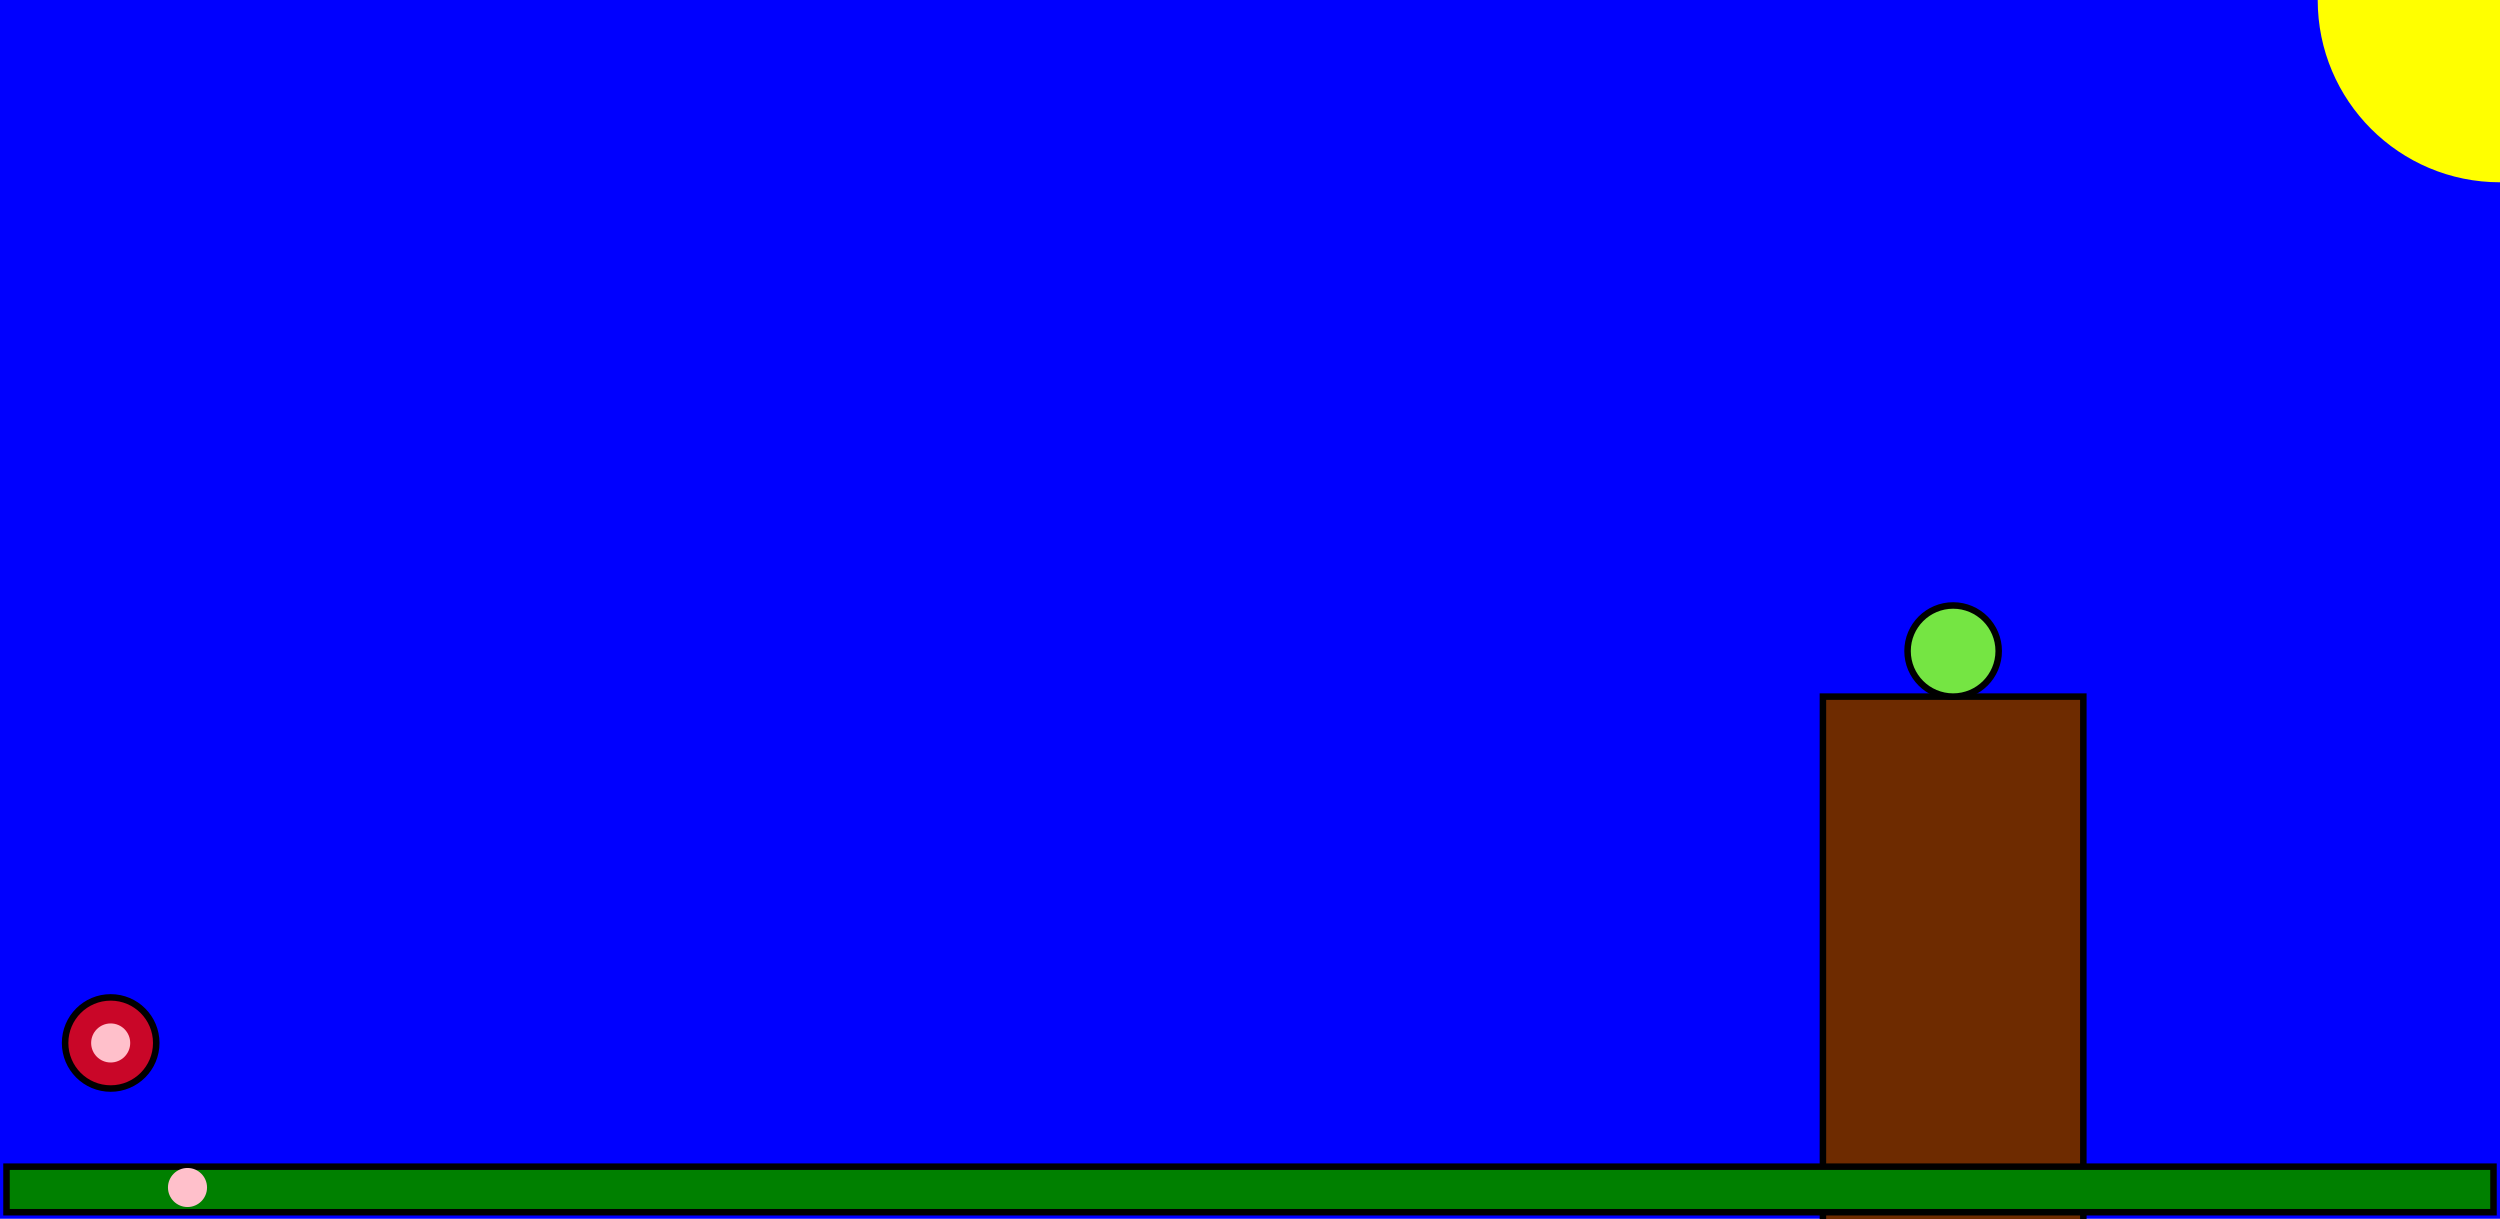
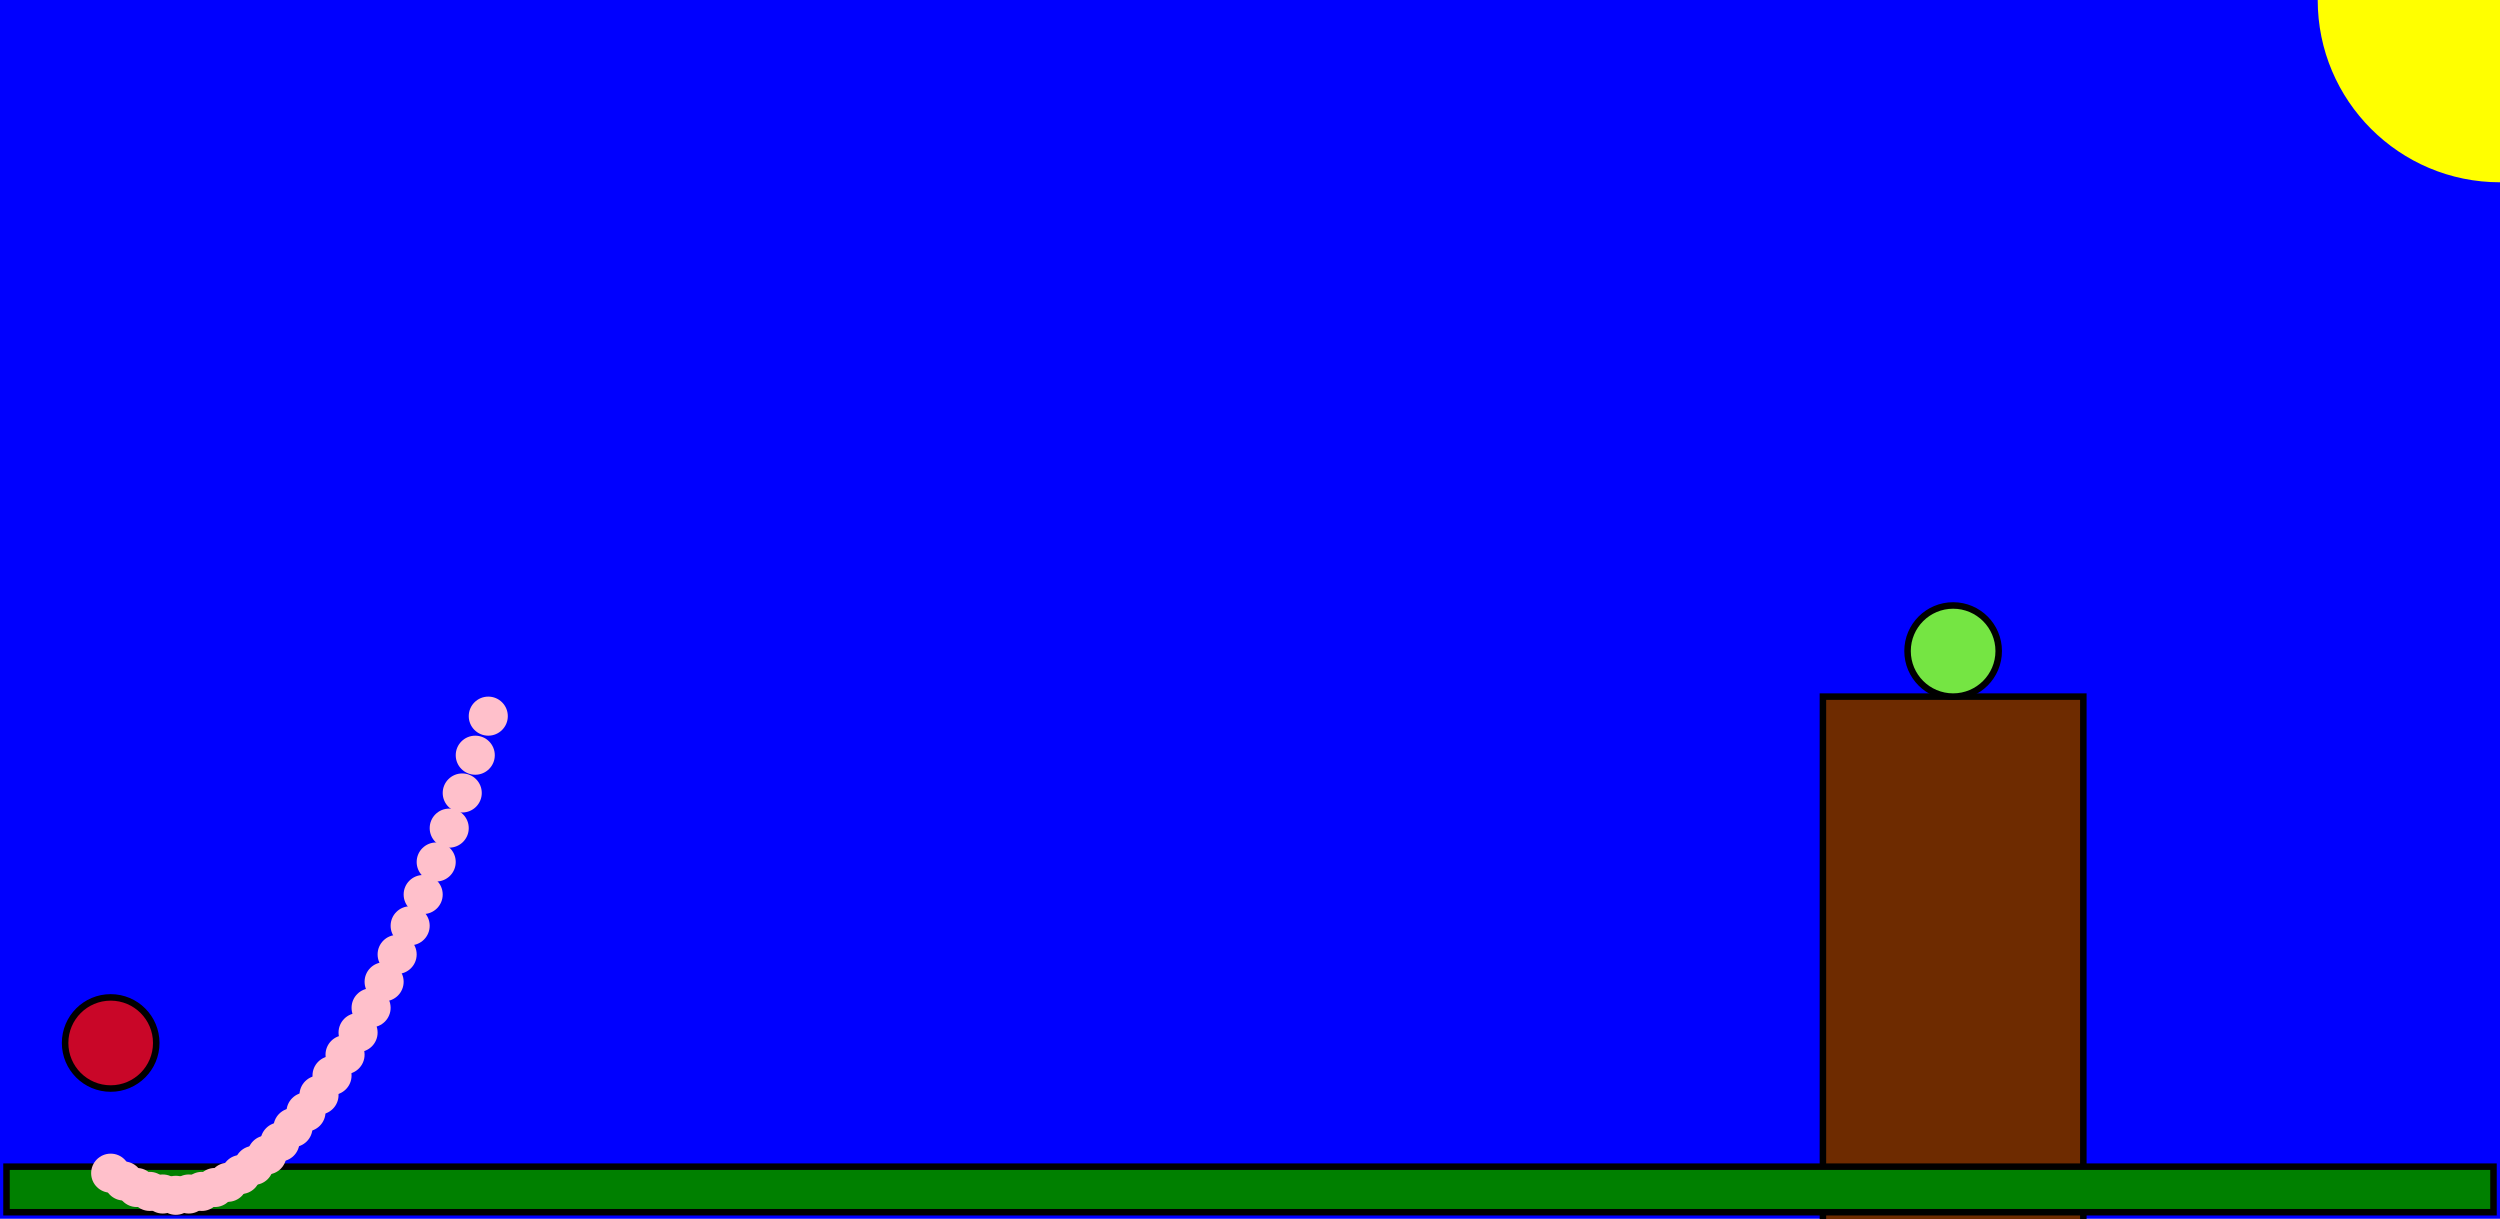
<svg xmlns="http://www.w3.org/2000/svg" width="1920" height="936" version="1.1">
  <rect x="0" y="0" width="1920" height="936" stroke="blue" fill="blue" stroke-width="0" />
  <rect x="1400" y="535" width="200" height="436" stroke="black" fill="#6e2b00" stroke-width="5" />
  <rect x="5" y="896" width="1910" height="35" stroke="black" fill="green" stroke-width="5" />
  <circle cx="1920" cy="0" r="140" stroke="black" fill="yellow" stroke-width="0" />
  <circle cx="85" cy="801" r="35" stroke="black" fill="#c90628" stroke-width="5" />
  <circle cx="1500" cy="500" r="35" stroke="black" fill="#75e543" stroke-width="5" />
-   <circle cx="85" cy="801" r="15" stroke="black" fill="pink" stroke-width="0" />
-   <circle cx="144" cy="912" r="15" stroke="black" fill="pink" stroke-width="0" />
-   <circle cx="204" cy="1040" r="15" stroke="black" fill="pink" stroke-width="0" />
-   <circle cx="264" cy="1183" r="15" stroke="black" fill="pink" stroke-width="0" />
-   <circle cx="324" cy="1342" r="15" stroke="black" fill="pink" stroke-width="0" />
-   <circle cx="384" cy="1516" r="15" stroke="black" fill="pink" stroke-width="0" />
-   <circle cx="444" cy="1707" r="15" stroke="black" fill="pink" stroke-width="0" />
-   <circle cx="504" cy="1913" r="15" stroke="black" fill="pink" stroke-width="0" />
-   <circle cx="564" cy="2134" r="15" stroke="black" fill="pink" stroke-width="0" />
-   <circle cx="624" cy="2371" r="15" stroke="black" fill="pink" stroke-width="0" />
-   <circle cx="684" cy="2625" r="15" stroke="black" fill="pink" stroke-width="0" />
-   <circle cx="744" cy="2893" r="15" stroke="black" fill="pink" stroke-width="0" />
-   <circle cx="804" cy="3178" r="15" stroke="black" fill="pink" stroke-width="0" />
-   <circle cx="864" cy="3478" r="15" stroke="black" fill="pink" stroke-width="0" />
-   <circle cx="924" cy="3794" r="15" stroke="black" fill="pink" stroke-width="0" />
-   <circle cx="984" cy="4125" r="15" stroke="black" fill="pink" stroke-width="0" />
-   <circle cx="1044" cy="4472" r="15" stroke="black" fill="pink" stroke-width="0" />
-   <circle cx="1104" cy="4835" r="15" stroke="black" fill="pink" stroke-width="0" />
-   <circle cx="1164" cy="5214" r="15" stroke="black" fill="pink" stroke-width="0" />
-   <circle cx="1224" cy="5608" r="15" stroke="black" fill="pink" stroke-width="0" />
-   <circle cx="1284" cy="6018" r="15" stroke="black" fill="pink" stroke-width="0" />
-   <circle cx="1344" cy="6444" r="15" stroke="black" fill="pink" stroke-width="0" />
-   <circle cx="1404" cy="6885" r="15" stroke="black" fill="pink" stroke-width="0" />
-   <circle cx="1464" cy="7342" r="15" stroke="black" fill="pink" stroke-width="0" />
-   <circle cx="1524" cy="7815" r="15" stroke="black" fill="pink" stroke-width="0" />
-   <circle cx="1584" cy="8304" r="15" stroke="black" fill="pink" stroke-width="0" />
-   <circle cx="1644" cy="8808" r="15" stroke="black" fill="pink" stroke-width="0" />
-   <circle cx="1704" cy="9328" r="15" stroke="black" fill="pink" stroke-width="0" />
-   <circle cx="1764" cy="9863" r="15" stroke="black" fill="pink" stroke-width="0" />
-   <circle cx="1824" cy="10414" r="15" stroke="black" fill="pink" stroke-width="0" />
+   <circle cx="85" cy="901" r="15" stroke="black" fill="pink" stroke-width="0" />
+   <circle cx="95" cy="907" r="15" stroke="black" fill="pink" stroke-width="0" />
+   <circle cx="105" cy="912" r="15" stroke="black" fill="pink" stroke-width="0" />
+   <circle cx="115" cy="915" r="15" stroke="black" fill="pink" stroke-width="0" />
+   <circle cx="125" cy="917" r="15" stroke="black" fill="pink" stroke-width="0" />
+   <circle cx="135" cy="918" r="15" stroke="black" fill="pink" stroke-width="0" />
+   <circle cx="145" cy="917" r="15" stroke="black" fill="pink" stroke-width="0" />
+   <circle cx="155" cy="915" r="15" stroke="black" fill="pink" stroke-width="0" />
+   <circle cx="165" cy="912" r="15" stroke="black" fill="pink" stroke-width="0" />
+   <circle cx="175" cy="908" r="15" stroke="black" fill="pink" stroke-width="0" />
+   <circle cx="185" cy="902" r="15" stroke="black" fill="pink" stroke-width="0" />
+   <circle cx="195" cy="895" r="15" stroke="black" fill="pink" stroke-width="0" />
+   <circle cx="205" cy="887" r="15" stroke="black" fill="pink" stroke-width="0" />
+   <circle cx="215" cy="877" r="15" stroke="black" fill="pink" stroke-width="0" />
+   <circle cx="225" cy="866" r="15" stroke="black" fill="pink" stroke-width="0" />
+   <circle cx="235" cy="854" r="15" stroke="black" fill="pink" stroke-width="0" />
+   <circle cx="245" cy="841" r="15" stroke="black" fill="pink" stroke-width="0" />
+   <circle cx="255" cy="826" r="15" stroke="black" fill="pink" stroke-width="0" />
+   <circle cx="265" cy="810" r="15" stroke="black" fill="pink" stroke-width="0" />
+   <circle cx="275" cy="793" r="15" stroke="black" fill="pink" stroke-width="0" />
+   <circle cx="285" cy="774" r="15" stroke="black" fill="pink" stroke-width="0" />
+   <circle cx="295" cy="754" r="15" stroke="black" fill="pink" stroke-width="0" />
+   <circle cx="305" cy="733" r="15" stroke="black" fill="pink" stroke-width="0" />
+   <circle cx="315" cy="711" r="15" stroke="black" fill="pink" stroke-width="0" />
+   <circle cx="325" cy="687" r="15" stroke="black" fill="pink" stroke-width="0" />
+   <circle cx="335" cy="662" r="15" stroke="black" fill="pink" stroke-width="0" />
+   <circle cx="345" cy="636" r="15" stroke="black" fill="pink" stroke-width="0" />
+   <circle cx="355" cy="609" r="15" stroke="black" fill="pink" stroke-width="0" />
+   <circle cx="365" cy="580" r="15" stroke="black" fill="pink" stroke-width="0" />
+   <circle cx="375" cy="550" r="15" stroke="black" fill="pink" stroke-width="0" />
</svg>
